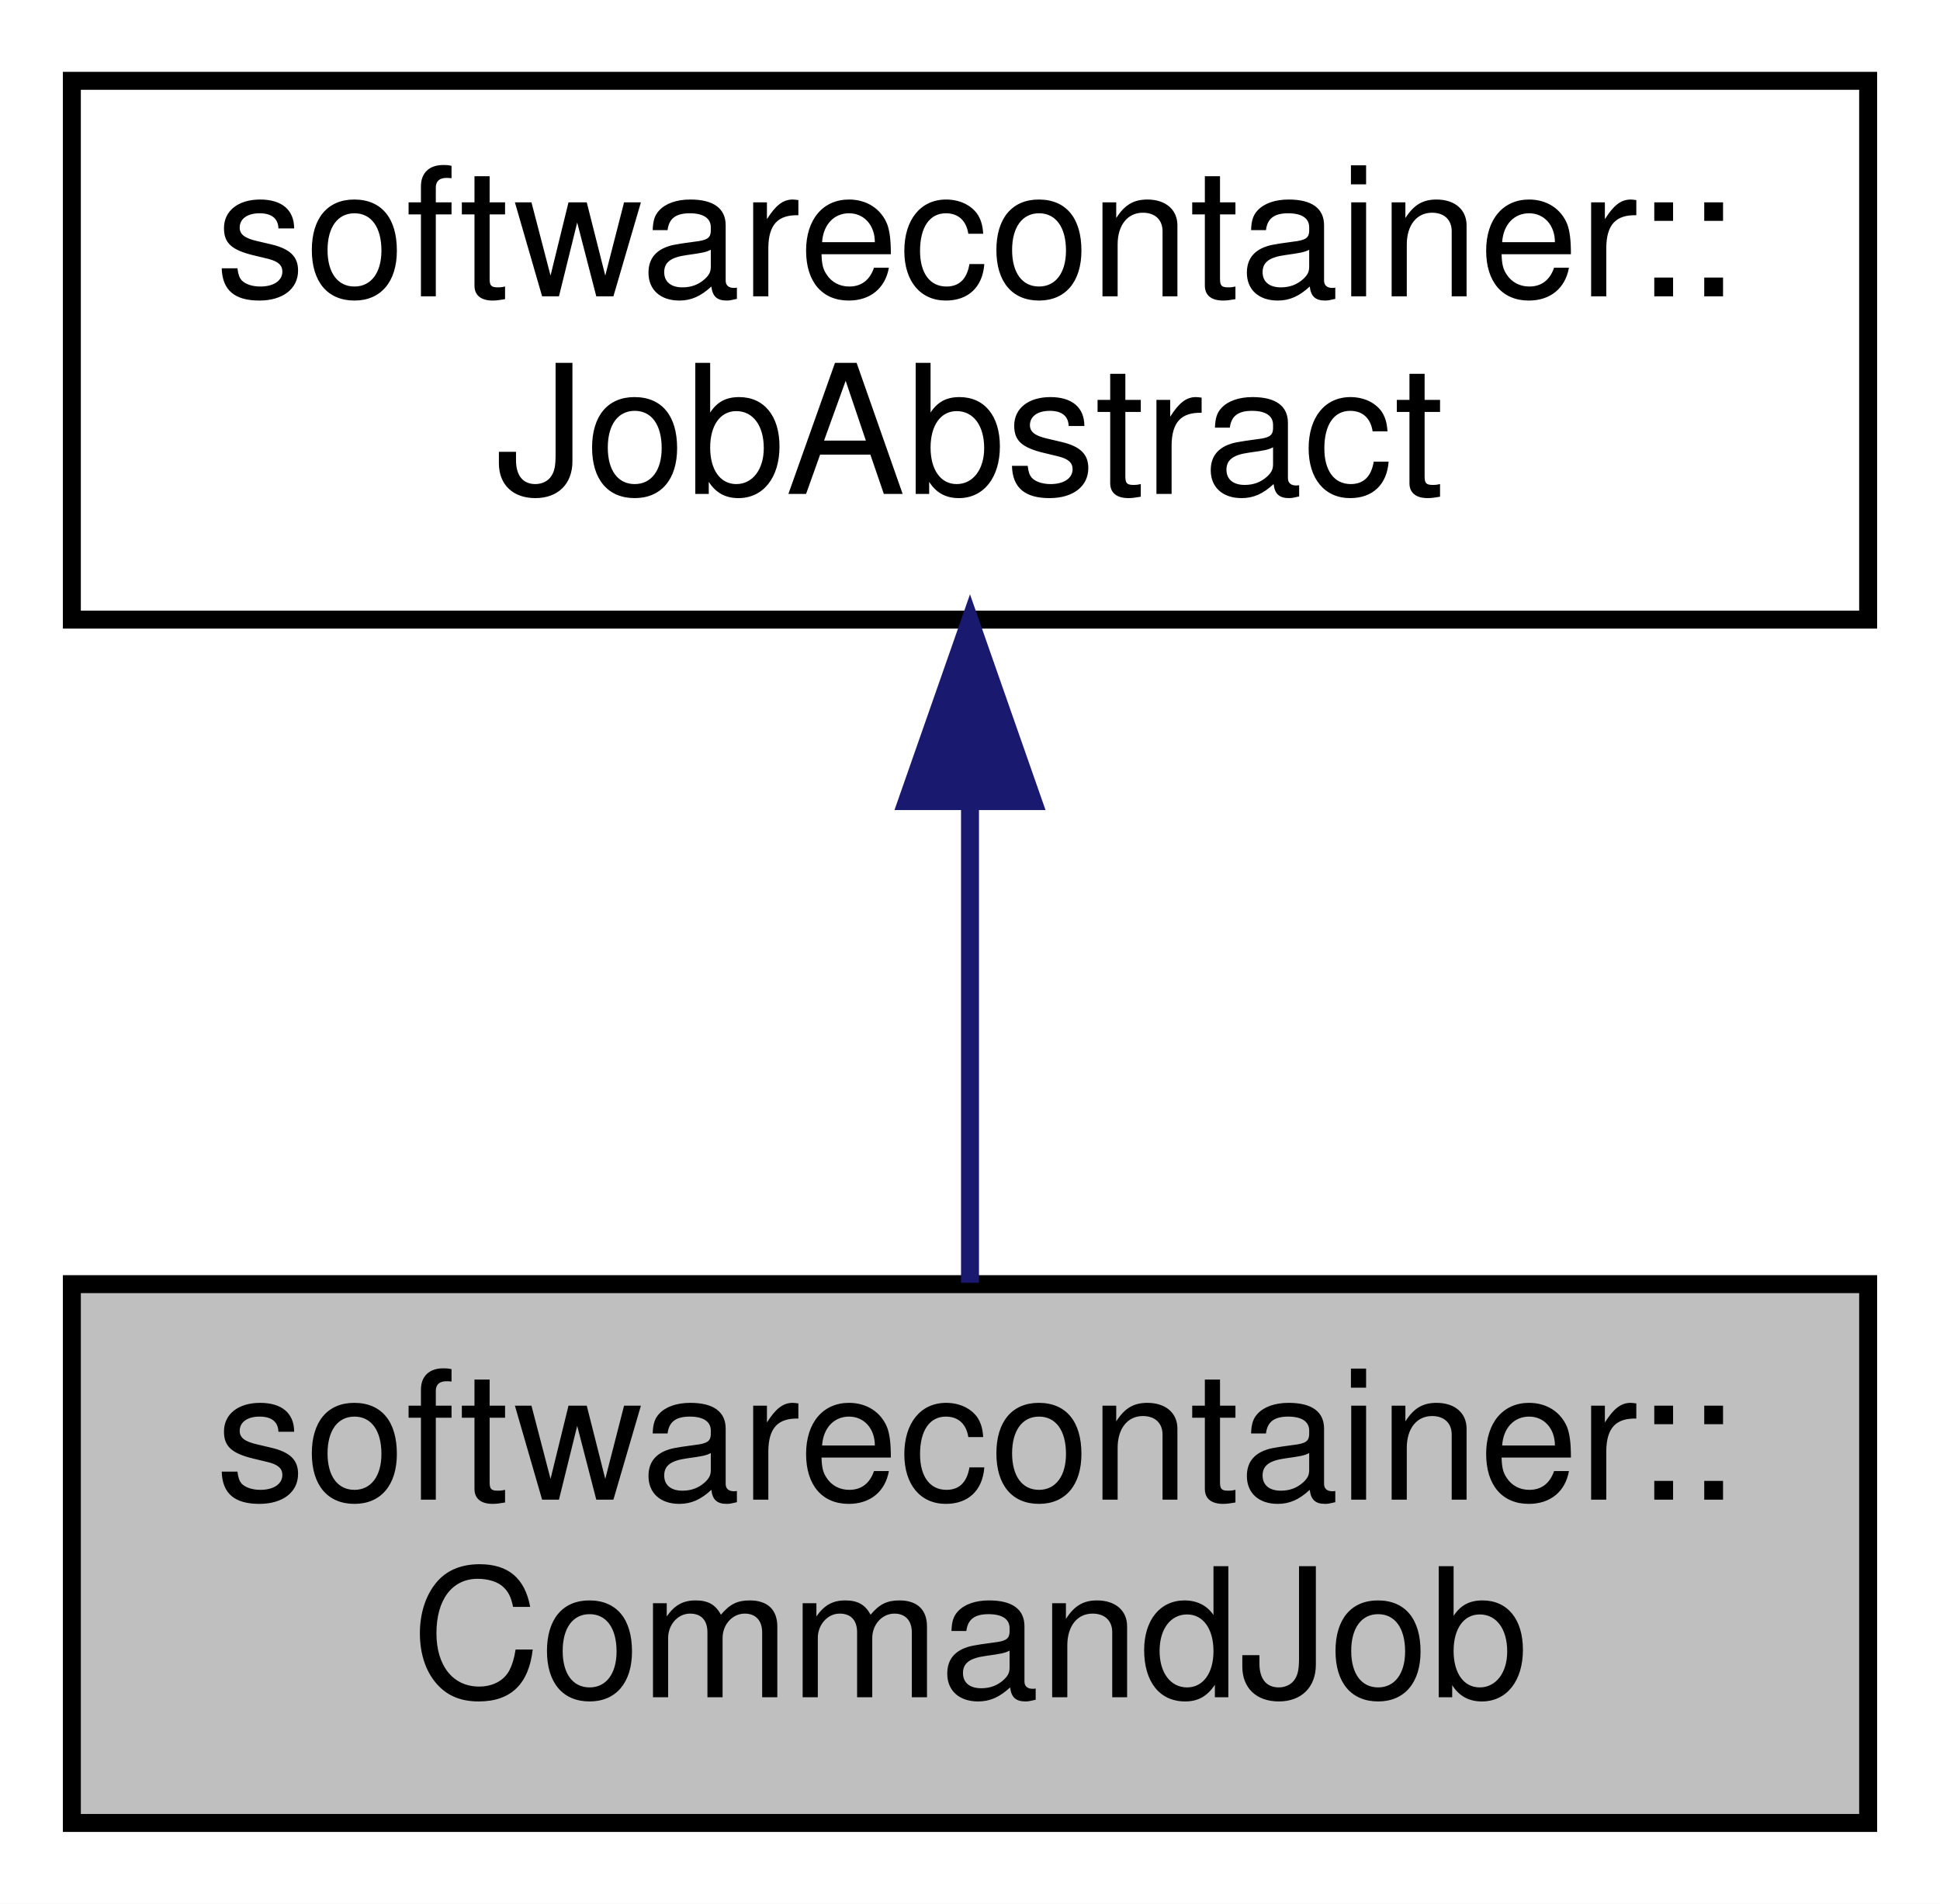
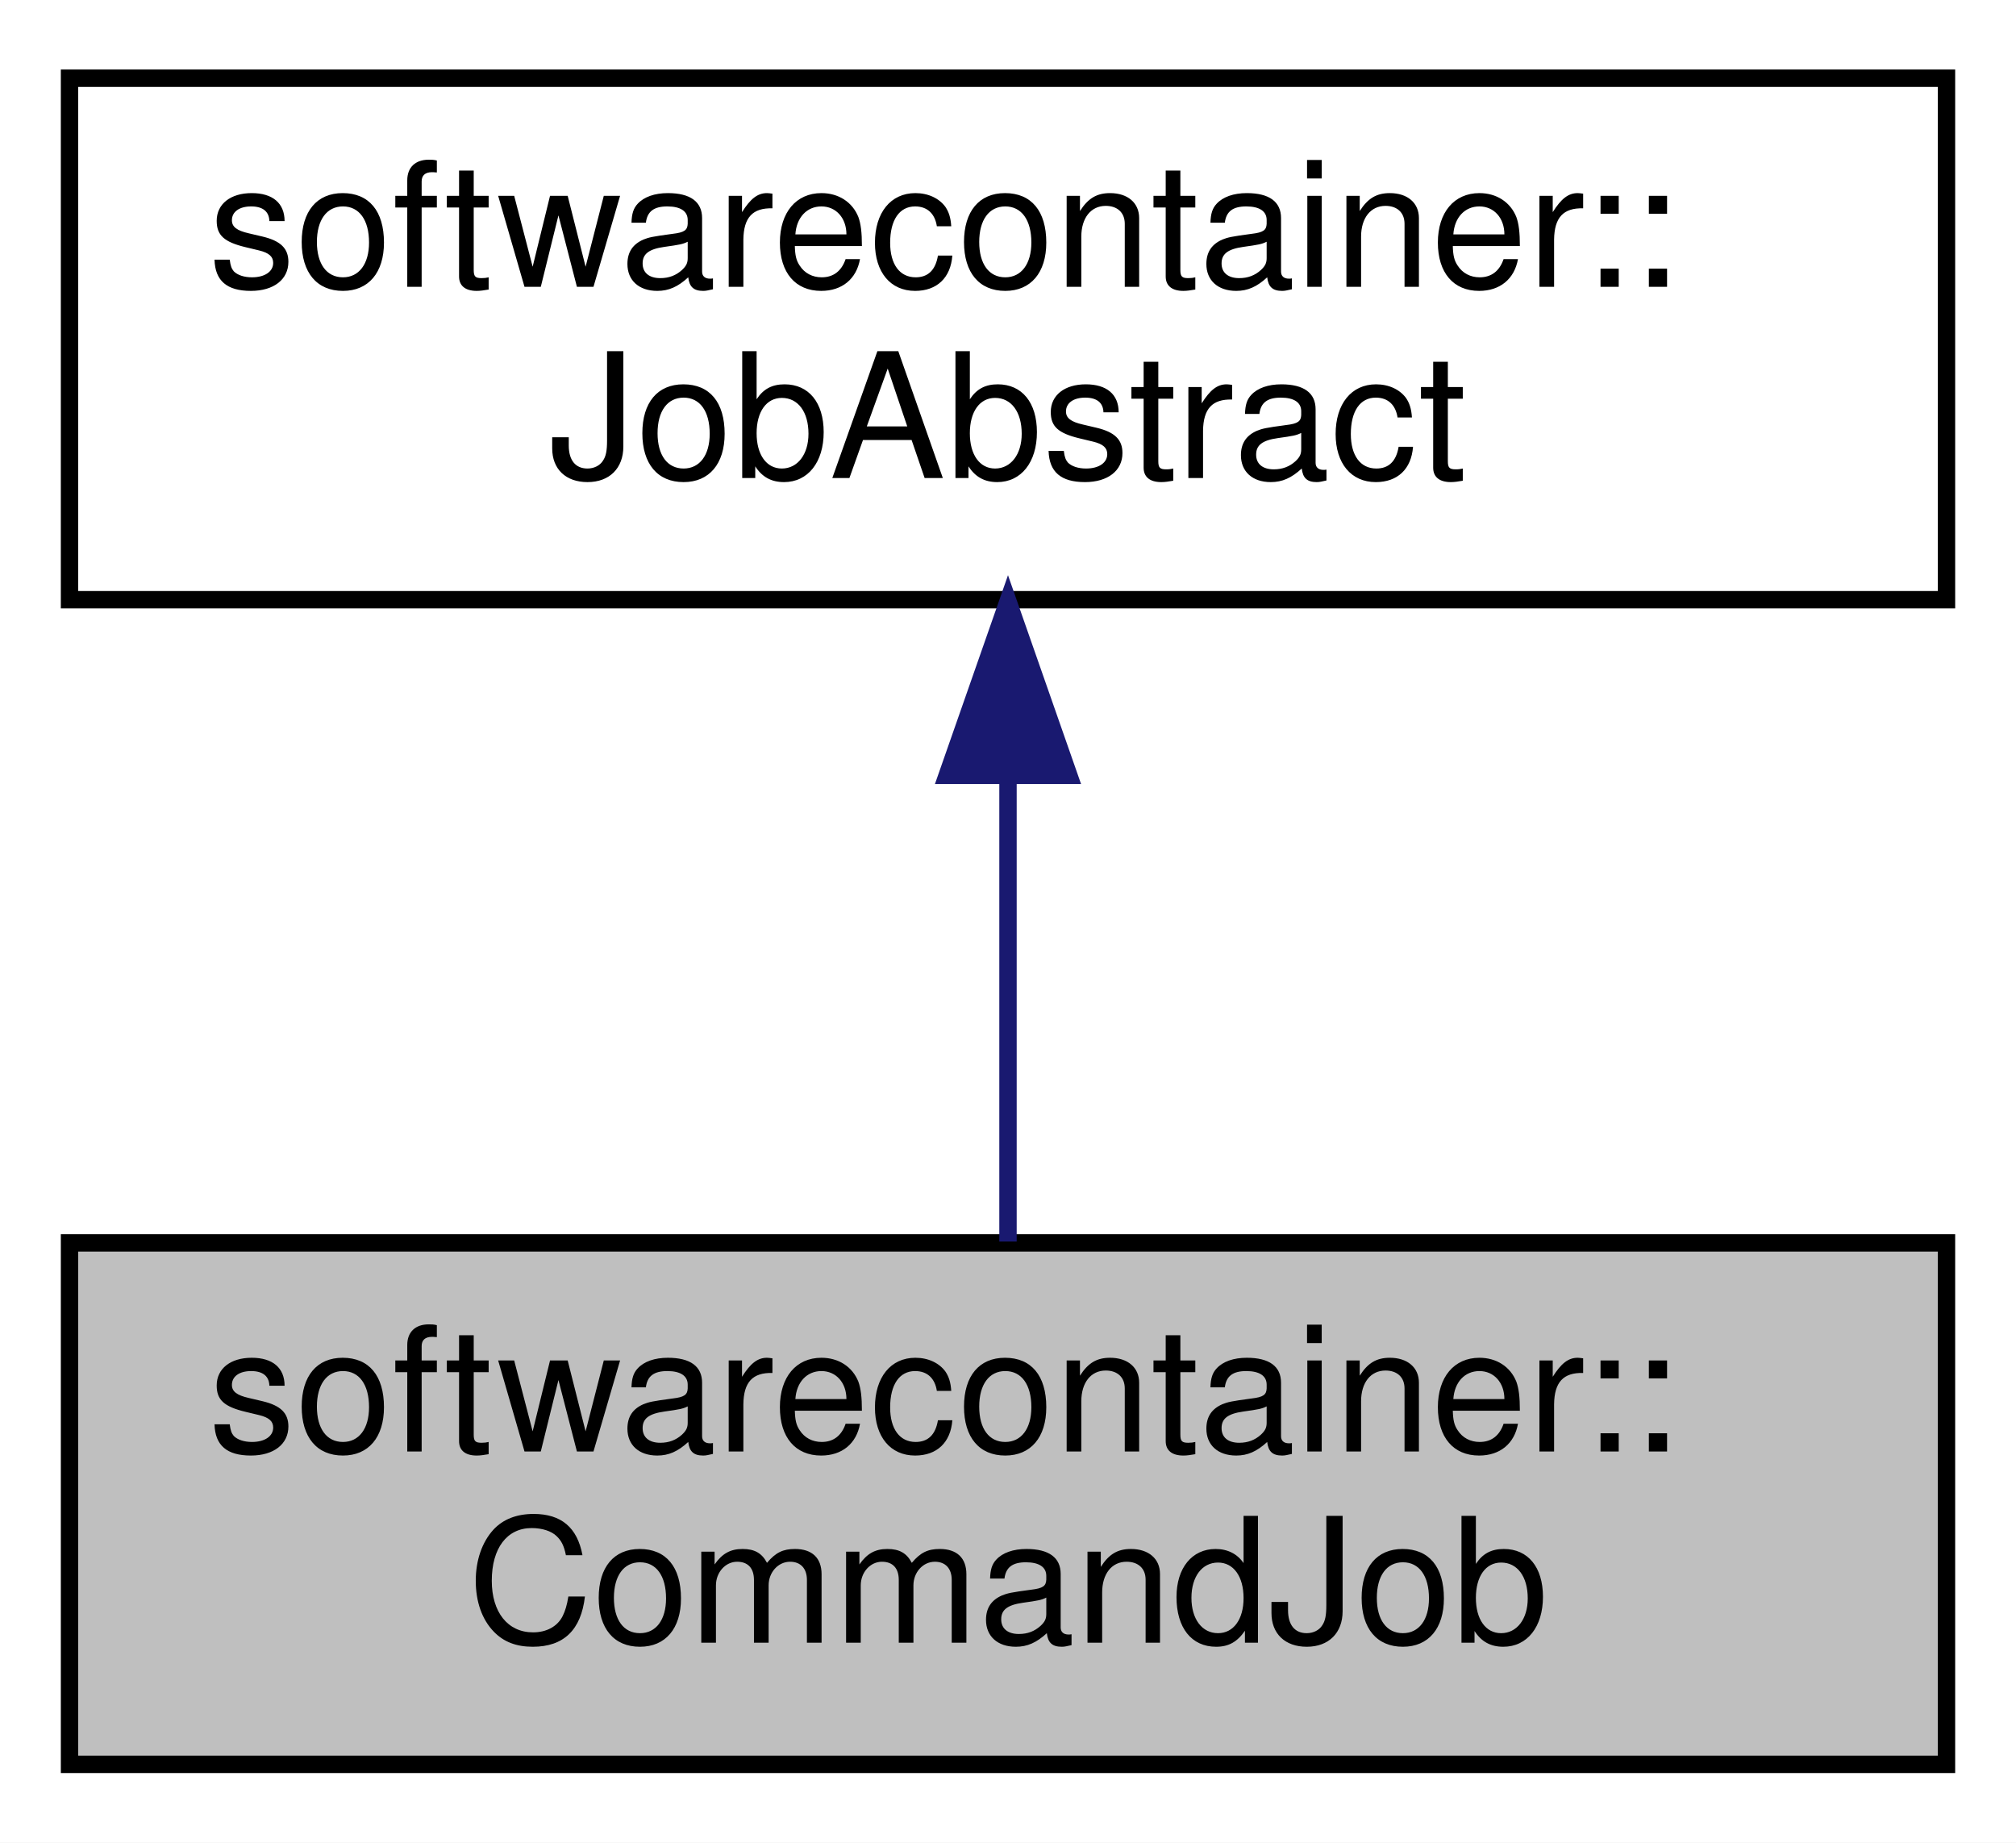
- <svg xmlns="http://www.w3.org/2000/svg" xmlns:xlink="http://www.w3.org/1999/xlink" width="108pt" height="106pt" viewBox="0.00 0.00 108.00 106.00">
+ <svg xmlns="http://www.w3.org/2000/svg" xmlns:xlink="http://www.w3.org/1999/xlink" width="116pt" height="106pt" viewBox="0.00 0.00 116.00 106.00">
  <g id="graph0" class="graph" transform="scale(1 1) rotate(0) translate(4 102)">
-     <polygon fill="white" stroke="none" points="-4,4 -4,-102 104,-102 104,4 -4,4" />
+     <polygon fill="white" stroke="none" points="-4,4 -4,-102 112,-102 112,4 -4,4" />
    <g id="node1" class="node">
-       <polygon fill="#bfbfbf" stroke="black" points="0,-0.5 0,-30.5 100,-30.5 100,-0.5 0,-0.5" />
+       <polygon fill="#bfbfbf" stroke="black" points="0,-0.5 0,-30.5 108,-30.5 108,-0.5 0,-0.5" />
      <text text-anchor="start" x="8" y="-18.5" font-family="Helvetica,sans-Serif" font-size="10.00">softwarecontainer::</text>
-       <text text-anchor="middle" x="50" y="-7.5" font-family="Helvetica,sans-Serif" font-size="10.00">CommandJob</text>
+       <text text-anchor="middle" x="54" y="-7.5" font-family="Helvetica,sans-Serif" font-size="10.00">CommandJob</text>
    </g>
    <g id="node2" class="node">
      <g id="a_node2">
        <a xlink:href="classsoftwarecontainer_1_1_job_abstract.html" target="_top" xlink:title="Abstract class for jobs which get executed inside a container. ">
-           <polygon fill="white" stroke="black" points="0,-67.5 0,-97.5 100,-97.5 100,-67.5 0,-67.5" />
+           <polygon fill="white" stroke="black" points="0,-67.5 0,-97.5 108,-97.5 108,-67.5 0,-67.5" />
          <text text-anchor="start" x="8" y="-85.5" font-family="Helvetica,sans-Serif" font-size="10.00">softwarecontainer::</text>
-           <text text-anchor="middle" x="50" y="-74.5" font-family="Helvetica,sans-Serif" font-size="10.00">JobAbstract</text>
+           <text text-anchor="middle" x="54" y="-74.5" font-family="Helvetica,sans-Serif" font-size="10.00">JobAbstract</text>
        </a>
      </g>
    </g>
    <g id="edge1" class="edge">
-       <path fill="none" stroke="midnightblue" d="M50,-57.108C50,-48.154 50,-38.323 50,-30.576" />
-       <polygon fill="midnightblue" stroke="midnightblue" points="46.5,-57.396 50,-67.396 53.5,-57.396 46.5,-57.396" />
+       <path fill="none" stroke="midnightblue" d="M54,-57.108C54,-48.154 54,-38.323 54,-30.576" />
+       <polygon fill="midnightblue" stroke="midnightblue" points="50.5,-57.396 54,-67.396 57.5,-57.396 50.5,-57.396" />
    </g>
  </g>
</svg>
